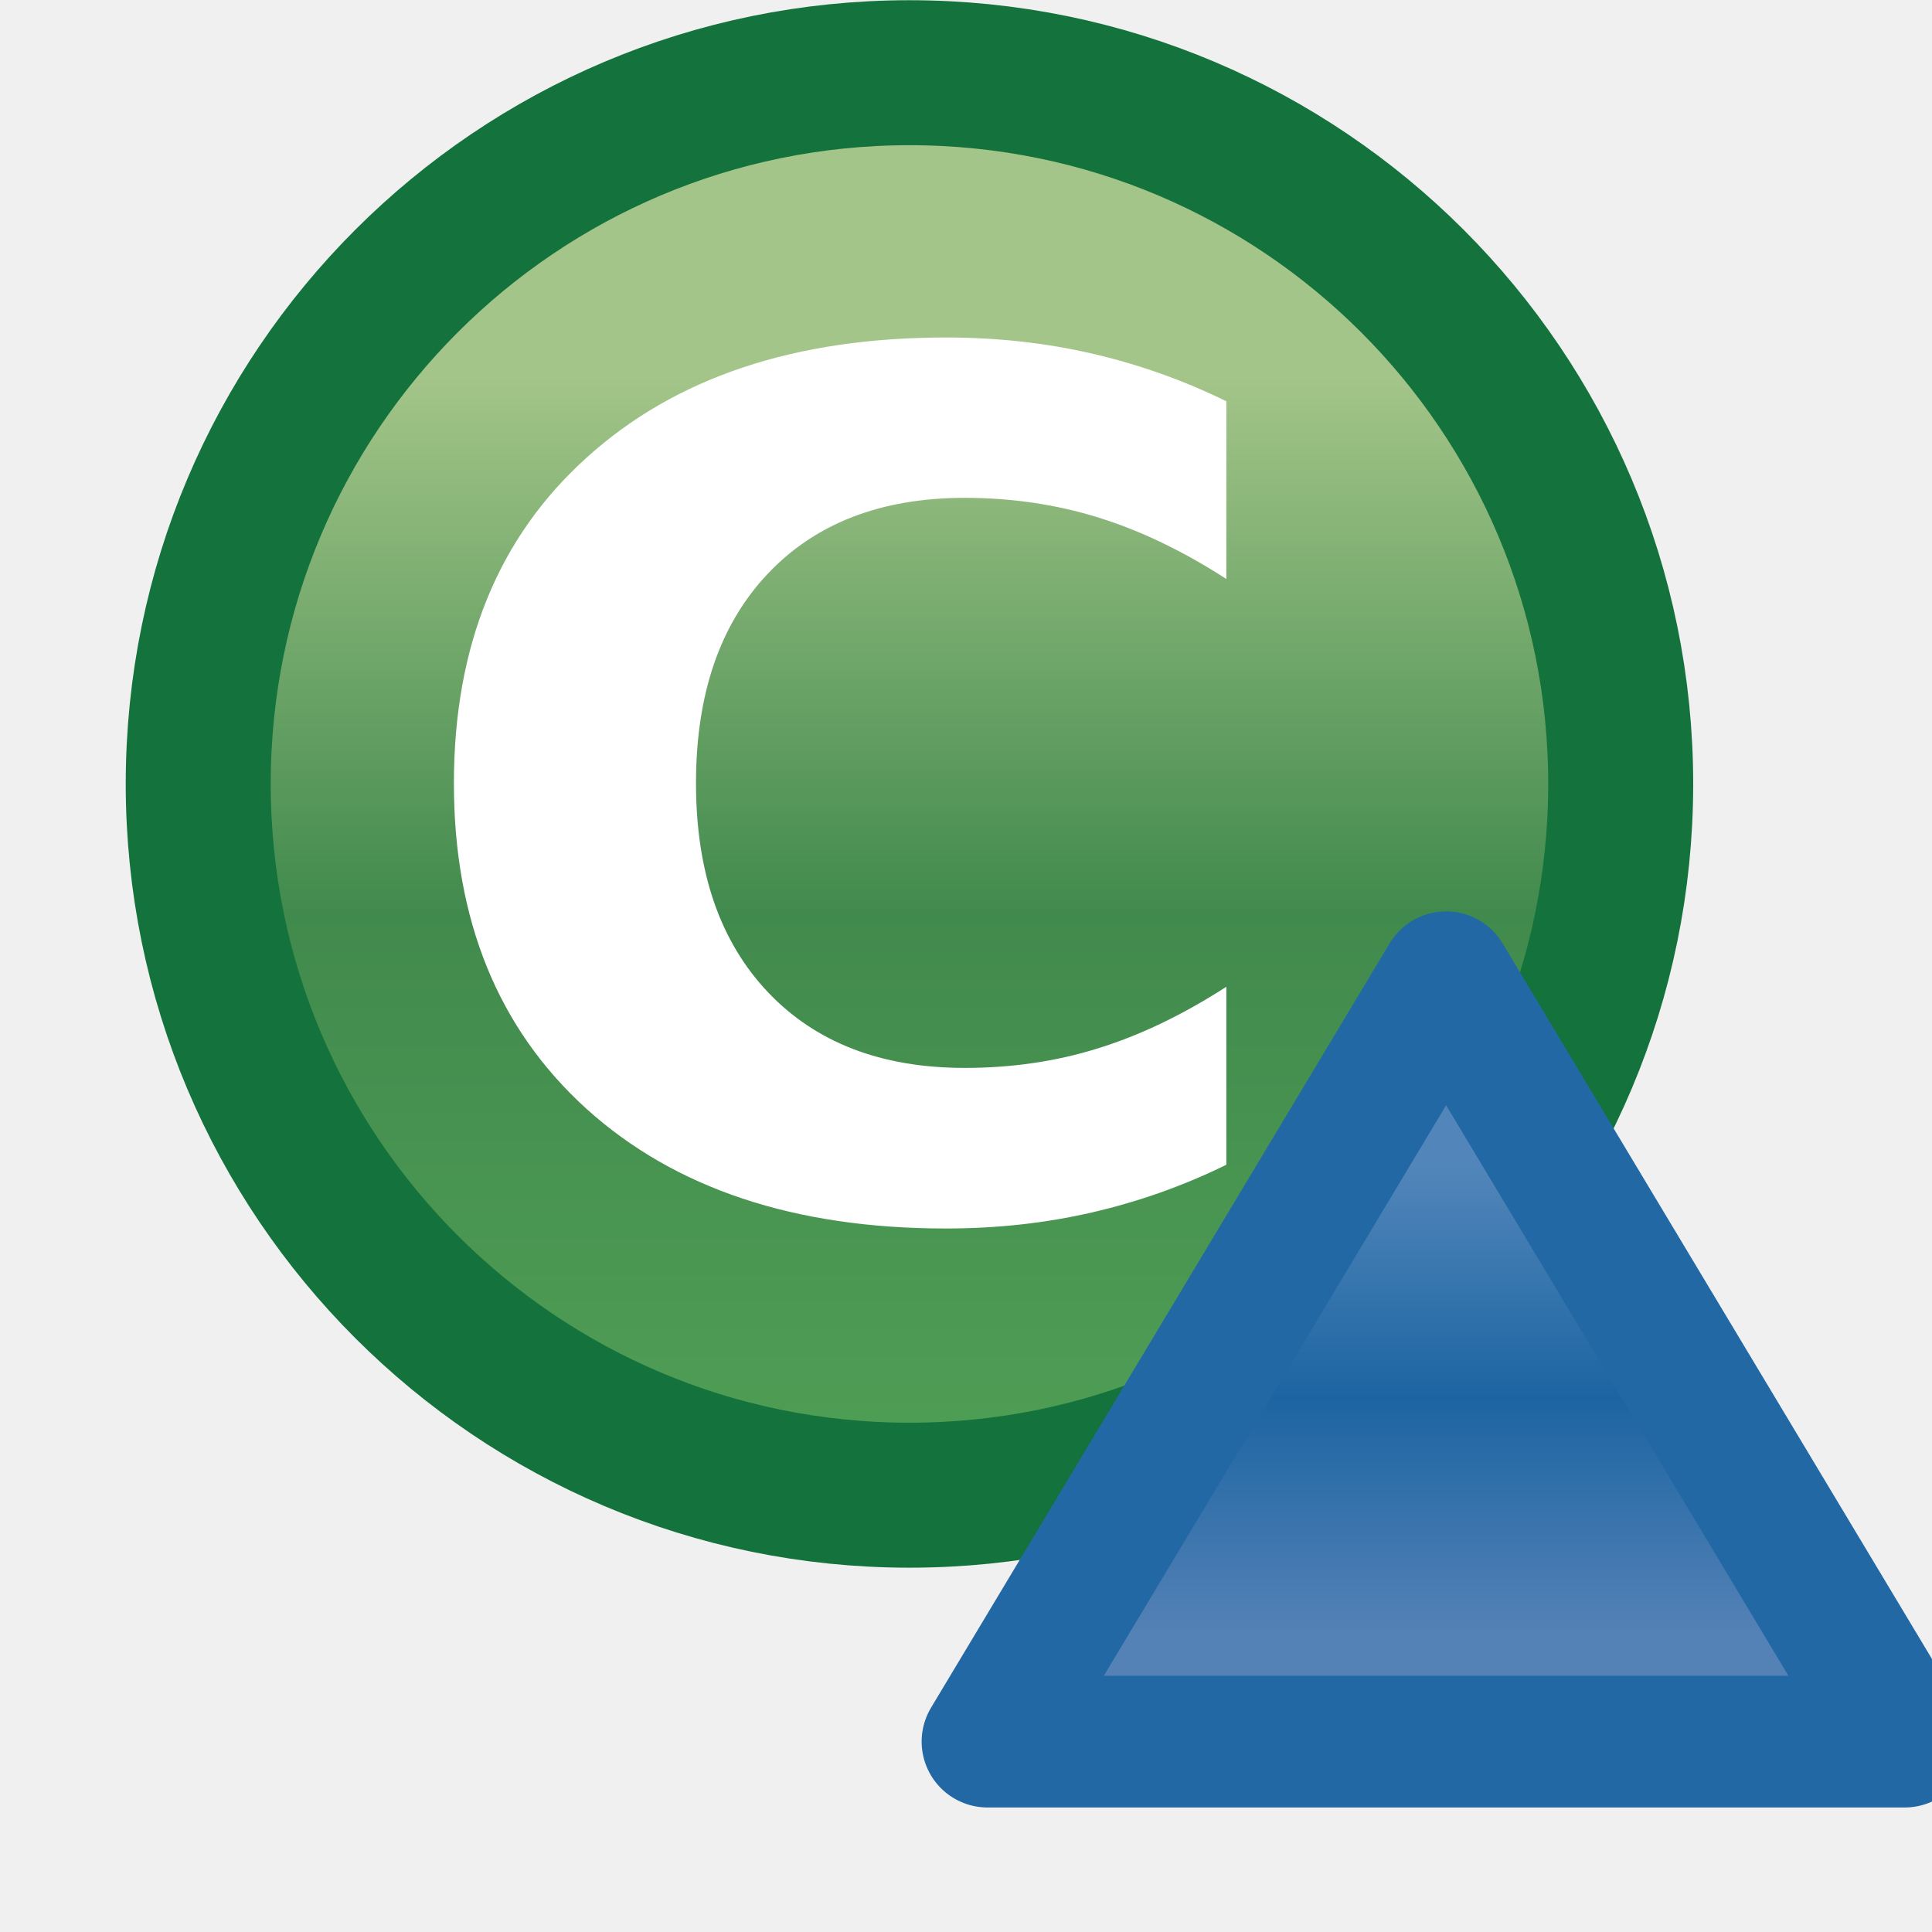
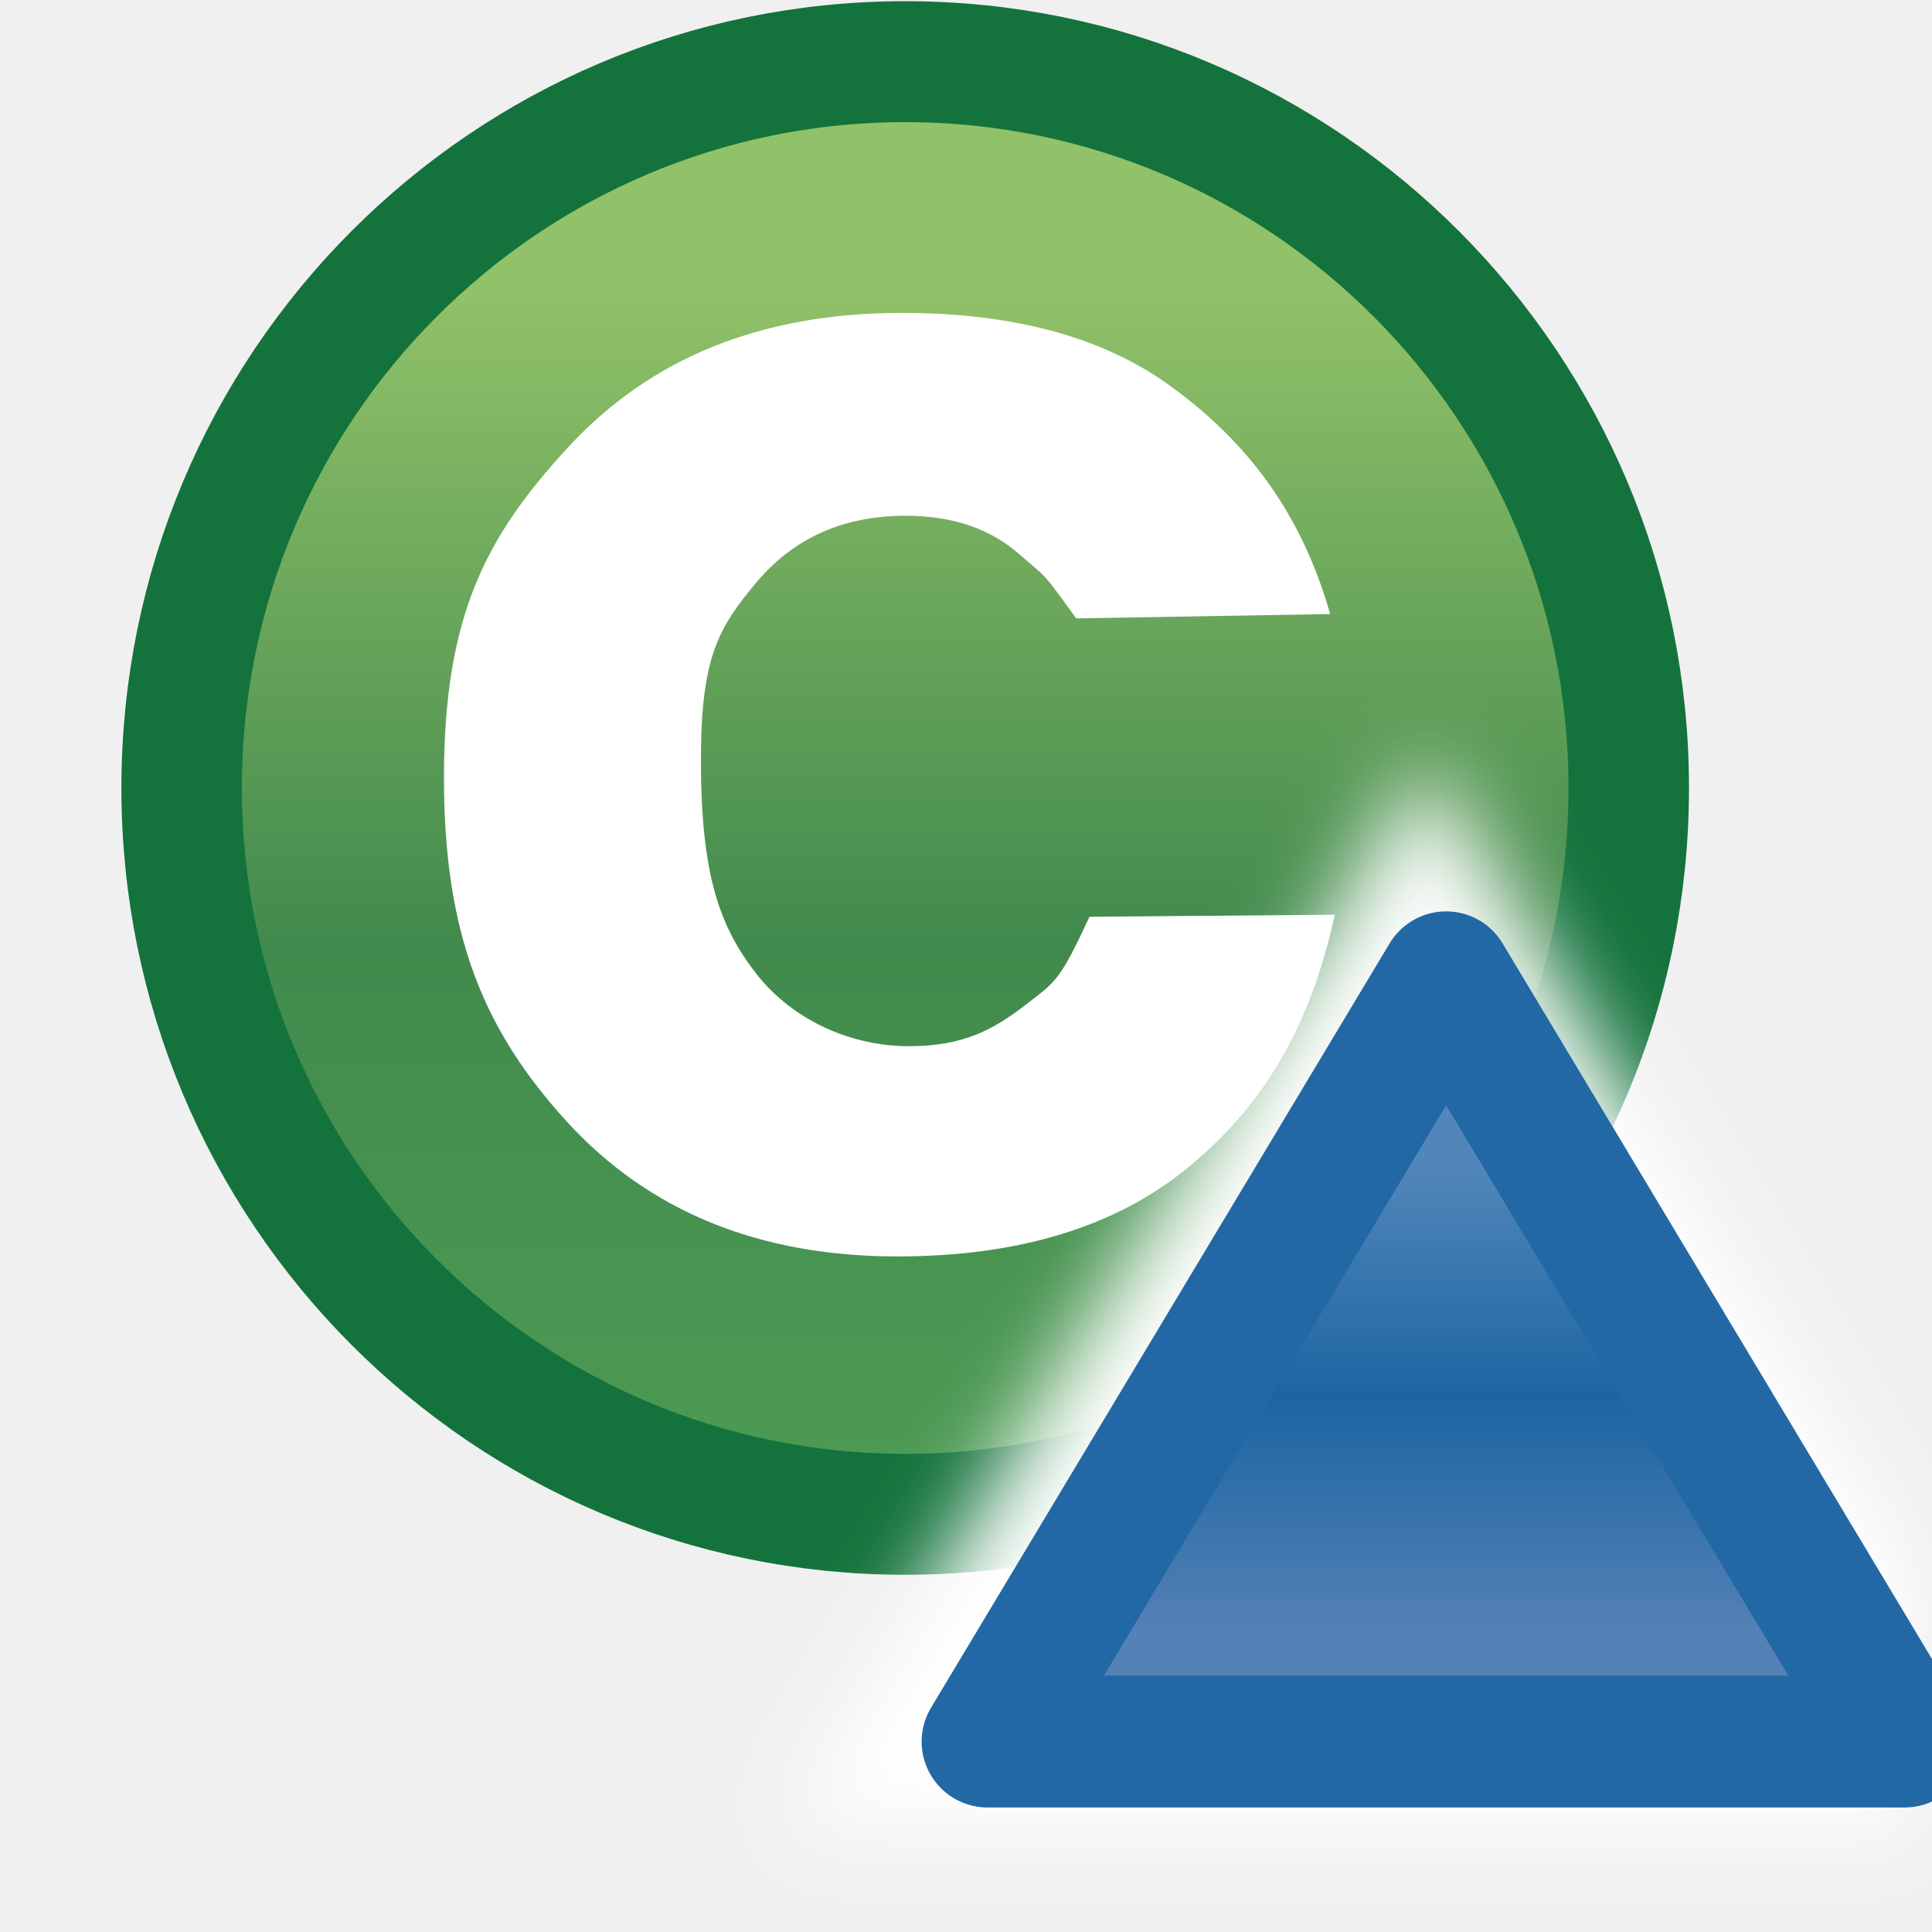
<svg xmlns="http://www.w3.org/2000/svg" xmlns:xlink="http://www.w3.org/1999/xlink" width="16" height="16" id="svg2" version="1.1">
  <defs id="defs4">
    <linearGradient y2="462.115" x2="388.637" y1="478.188" x1="388.637" gradientUnits="userSpaceOnUse" id="linearGradient3929-5" xlink:href="#linearGradient10798-1-9-3-7-6-8-9-0-9-1" />
    <linearGradient id="linearGradient10798-1-9-3-7-6-8-9-0-9-1">
      <stop style="stop-color:#4f9e55;stop-opacity:1" offset="0" id="stop10800-5-2-1-8-20-6-4-9-8-2" />
      <stop id="stop10806-6-8-5-3-9-24-8-4-3-2" offset="0.5" style="stop-color:#418a4d;stop-opacity:1" />
      <stop style="stop-color:#a4c589;stop-opacity:1" offset="1" id="stop10802-1-5-3-0-4-8-4-2-9-2" />
    </linearGradient>
    <linearGradient y2="462.115" x2="388.637" y1="478.188" x1="388.637" gradientUnits="userSpaceOnUse" id="linearGradient3986" xlink:href="#linearGradient10798-1-9-3-7-6-8-9-0-9-1" />
    <linearGradient xlink:href="#linearGradient6738-8" id="linearGradient27709" gradientUnits="userSpaceOnUse" gradientTransform="matrix(1.4618,0,0,1.4618,38.85912,-483.604)" x1="-31.957" y1="1042.254" x2="-31.957" y2="1039.602" />
    <linearGradient id="linearGradient6738-8">
      <stop id="stop6740-8" offset="0" style="stop-color:#5481b6;stop-opacity:1" />
      <stop style="stop-color:#1c65a2;stop-opacity:1" offset="0.5" id="stop5729-6" />
      <stop id="stop6742-7" offset="1" style="stop-color:#5286ba;stop-opacity:1" />
    </linearGradient>
+     <linearGradient id="linearGradient6738-8-3">
+       <stop id="stop6740-8-3" offset="0" style="stop-color:#5481b6;stop-opacity:1" />
+       <stop style="stop-color:#1c65a2;stop-opacity:1" offset="0.5" id="stop5729-6-5" />
+       <stop id="stop6742-7-3" offset="1" style="stop-color:#5286ba;stop-opacity:1" />
+     </linearGradient>
+     <filter id="filter3826">
+       <feGaussianBlur stdDeviation="0.254" id="feGaussianBlur3828" />
+     </filter>
+     <linearGradient id="linearGradient10798-1-9-3-7-6-8-9-0-9-1-6">
+       <stop style="stop-color:#4f9e55;stop-opacity:1" offset="0" id="stop10800-5-2-1-8-20-6-4-9-8-2-4" />
+       <stop id="stop10806-6-8-5-3-9-24-8-4-3-2-8" offset="0.5" style="stop-color:#418a4d;stop-opacity:1" />
+       <stop style="stop-color:#91c168;stop-opacity:1;" offset="1" id="stop10802-1-5-3-0-4-8-4-2-9-2-2" />
+     </linearGradient>
+     <linearGradient id="linearGradient10798-1-9-3-7-6-8-9-0-9-1-6-7">
+       <stop style="stop-color:#4f9e55;stop-opacity:1" offset="0" id="stop10800-5-2-1-8-20-6-4-9-8-2-4-1" />
+       <stop id="stop10806-6-8-5-3-9-24-8-4-3-2-8-6" offset="0.5" style="stop-color:#418a4d;stop-opacity:1" />
+       <stop style="stop-color:#91c168;stop-opacity:1;" offset="1" id="stop10802-1-5-3-0-4-8-4-2-9-2-2-9" />
+     </linearGradient>
+     <linearGradient xlink:href="#linearGradient10798-1-9-3-7-6-8-9-0-9-1-6" id="linearGradient4293" gradientUnits="userSpaceOnUse" x1="388.637" y1="478.188" x2="388.637" y2="462.115" />
  </defs>
  <g id="layer1" transform="translate(0,-1036.362)">
-     <path style="font-size:13.589px;font-style:normal;font-weight:normal;line-height:125%;letter-spacing:0px;word-spacing:0px;fill:url(#linearGradient3986);fill-opacity:1;stroke:#14733c;stroke-width:2.166;stroke-linecap:round;stroke-linejoin:round;stroke-miterlimit:4;stroke-opacity:1;stroke-dasharray:none;stroke-dashoffset:0;display:inline;font-family:Sans" id="path10796-2-6-2" d="m 398.75,468.237 c 0,5.868 -4.757,10.625 -10.625,10.625 -5.868,0 -10.625,-4.757 -10.625,-10.625 0,-5.868 4.757,-10.625 10.625,-10.625 5.868,0 10.625,4.757 10.625,10.625 z" transform="matrix(0.5543696,0,0,0.5543696,-207.6329,783.2781)" />
-     <path id="path6435" style="font-size:13.589px;font-style:normal;font-variant:normal;font-weight:bold;font-stretch:normal;line-height:125%;letter-spacing:0px;word-spacing:0px;fill:#ffffff;fill-opacity:1;stroke:none;display:inline;font-family:Sans;-inkscape-font-specification:Sans Bold" d="m 10.156,1046.008 c -0.356,0.175 -0.727,0.306 -1.113,0.395 -0.386,0.089 -0.789,0.133 -1.209,0.133 -1.252,0 -2.245,-0.33 -2.977,-0.991 -0.732,-0.664 -1.098,-1.562 -1.098,-2.696 -1e-6,-1.137 0.366,-2.036 1.098,-2.696 0.732,-0.664 1.724,-0.996 2.977,-0.996 0.42,0 0.823,0.044 1.209,0.133 0.386,0.089 0.757,0.221 1.113,0.395 l 0,1.472 c -0.359,-0.232 -0.714,-0.402 -1.063,-0.51 -0.349,-0.108 -0.717,-0.162 -1.103,-0.162 -0.692,0 -1.236,0.21 -1.632,0.629 -0.396,0.419 -0.594,0.997 -0.594,1.734 -2.8e-6,0.734 0.198,1.31 0.594,1.729 0.396,0.419 0.94,0.629 1.632,0.629 0.386,0 0.754,-0.053 1.103,-0.162 0.349,-0.108 0.703,-0.278 1.063,-0.51 l 0,1.472" />
+     <g style="display:inline" id="g4193" transform="translate(-1.045277,-1.969702)">
+       <g transform="matrix(-1,0,0,1,16.12959,8.014063)" style="display:inline" id="g6124-3-3">
+         <g transform="scale(-1,1)" style="font-style:normal;font-weight:normal;font-size:13.589px;line-height:125%;font-family:Sans;letter-spacing:0px;word-spacing:0px;fill:#ffffff;fill-opacity:1;stroke:none" id="text6430-2" />
+         <g transform="scale(-1,1)" style="font-style:normal;font-weight:normal;font-size:13.589px;line-height:125%;font-family:Sans;letter-spacing:0px;word-spacing:0px;display:inline;fill:#ffffff;fill-opacity:1;stroke:none" id="g6438-7">
+           <circle r="8.959" cy="468.237" cx="388.125" style="display:inline;fill:url(#linearGradient4293);fill-opacity:1;stroke:#14733c;stroke-width:1.492;stroke-linecap:round;stroke-linejoin:round;stroke-miterlimit:4;stroke-dasharray:none;stroke-dashoffset:0;stroke-opacity:1" id="path10796-2-6-2" transform="matrix(0.6688434,0,0,0.6713976,-267.1827,722.4703)" />
+           <g transform="scale(0.9440051,1.059316)" style="font-size:15.569px;font-family:Sans;fill:#ffffff" id="text3782-3" />
+         </g>
+       </g>
+       <path d="m 9.958,1043.453 c -0.29,-0.399 -0.226,-0.318 -0.471,-0.531 -0.241,-0.213 -0.555,-0.319 -0.943,-0.319 -0.515,0 -0.928,0.185 -1.237,0.555 -0.304,0.365 -0.457,0.603 -0.457,1.465 -2.8e-6,0.958 0.155,1.385 0.464,1.78 0.314,0.395 0.8,0.593 1.259,0.593 0.459,0 0.708,-0.144 0.965,-0.342 0.257,-0.198 0.283,-0.2 0.53,-0.73 l 2.032,-0.017 c -0.211,0.963 -0.616,1.601 -1.215,2.093 -0.599,0.492 -1.402,0.737 -2.408,0.737 -1.144,0 -2.057,-0.372 -2.739,-1.118 -0.677,-0.745 -1.016,-1.526 -1.016,-2.844 0,-1.333 0.341,-1.995 1.024,-2.734 0.682,-0.745 1.605,-1.118 2.769,-1.118 0.952,0 1.708,0.213 2.268,0.639 0.565,0.42 1.032,0.988 1.278,1.855 z" style="font-style:normal;font-variant:normal;font-weight:bold;font-stretch:normal;font-size:15.569px;line-height:125%;font-family:Arial;letter-spacing:0px;word-spacing:0px;display:inline;fill:#ffffff;fill-opacity:1;stroke:none" id="path3817-0" />
+     </g>
+     <g style="fill:#ffffff;fill-opacity:1;stroke:none;display:inline;filter:url(#filter3826)" id="layer1-6-9" transform="matrix(1.398766,0,0,1.398766,0.593033,-415.6291)">
+       <g id="g11331-3-1-1-7-8" style="fill:#ffffff;fill-opacity:1;stroke:none;display:inline" transform="matrix(0.279033,0,0,0.279033,-100.5321,912.079)">
+         <g style="fill:#ffffff;fill-opacity:1;stroke:none" id="g13408-8-5-3" />
+       </g>
+       <g id="g6124-3-2-9" style="fill:#ffffff;fill-opacity:1;stroke:none;display:inline" transform="matrix(-1,0,0,1,16.12959,8.014063)">
+         <g id="text6430-0-7" style="font-size:13.589px;font-style:normal;font-weight:normal;line-height:125%;letter-spacing:0px;word-spacing:0px;fill:#ffffff;fill-opacity:1;stroke:none;font-family:Sans" transform="scale(-1,1)" />
+         <g id="g6438-4-9" style="font-size:13.589px;font-style:normal;font-weight:normal;line-height:125%;letter-spacing:0px;word-spacing:0px;fill:#ffffff;fill-opacity:1;stroke:none;display:inline;font-family:Sans" transform="scale(-1,1)">
+           <path id="path6736-6" d="m -4.31,1040.868 -7.596,0 3.798,-6.33 z" style="fill:#ffffff;fill-opacity:1;stroke:none" />
+         </g>
+       </g>
+     </g>
    <g style="display:inline" id="layer1-6" transform="translate(3.954529,1.903223)">
      <g id="g11331-3-1-1-7" style="display:inline" transform="matrix(0.279033,0,0,0.279033,-100.5321,912.079)">
        <g style="fill:#737986;fill-opacity:1;stroke:#595e68;stroke-opacity:1" id="g13408-8-5" />
      </g>
      <g id="g6124-3-2" style="display:inline" transform="matrix(-1,0,0,1,16.12959,8.014063)">
        <g id="text6430-0" style="font-size:13.589px;font-style:normal;font-weight:normal;line-height:125%;letter-spacing:0px;word-spacing:0px;fill:#ffffff;fill-opacity:1;stroke:none;font-family:Sans" transform="scale(-1,1)" />
        <g id="g6438-4" style="font-size:13.589px;font-style:normal;font-weight:normal;line-height:125%;letter-spacing:0px;word-spacing:0px;fill:#ffffff;fill-opacity:1;stroke:none;display:inline;font-family:Sans" transform="scale(-1,1)">
          <path id="path6736" d="m -4.31,1040.868 -7.596,0 3.798,-6.33 z" style="fill:url(#linearGradient27709);fill-opacity:1;stroke:#2268a5;stroke-width:1.091;stroke-linecap:butt;stroke-linejoin:round;stroke-miterlimit:4;stroke-opacity:1;stroke-dasharray:none" />
        </g>
      </g>
    </g>
  </g>
</svg>
